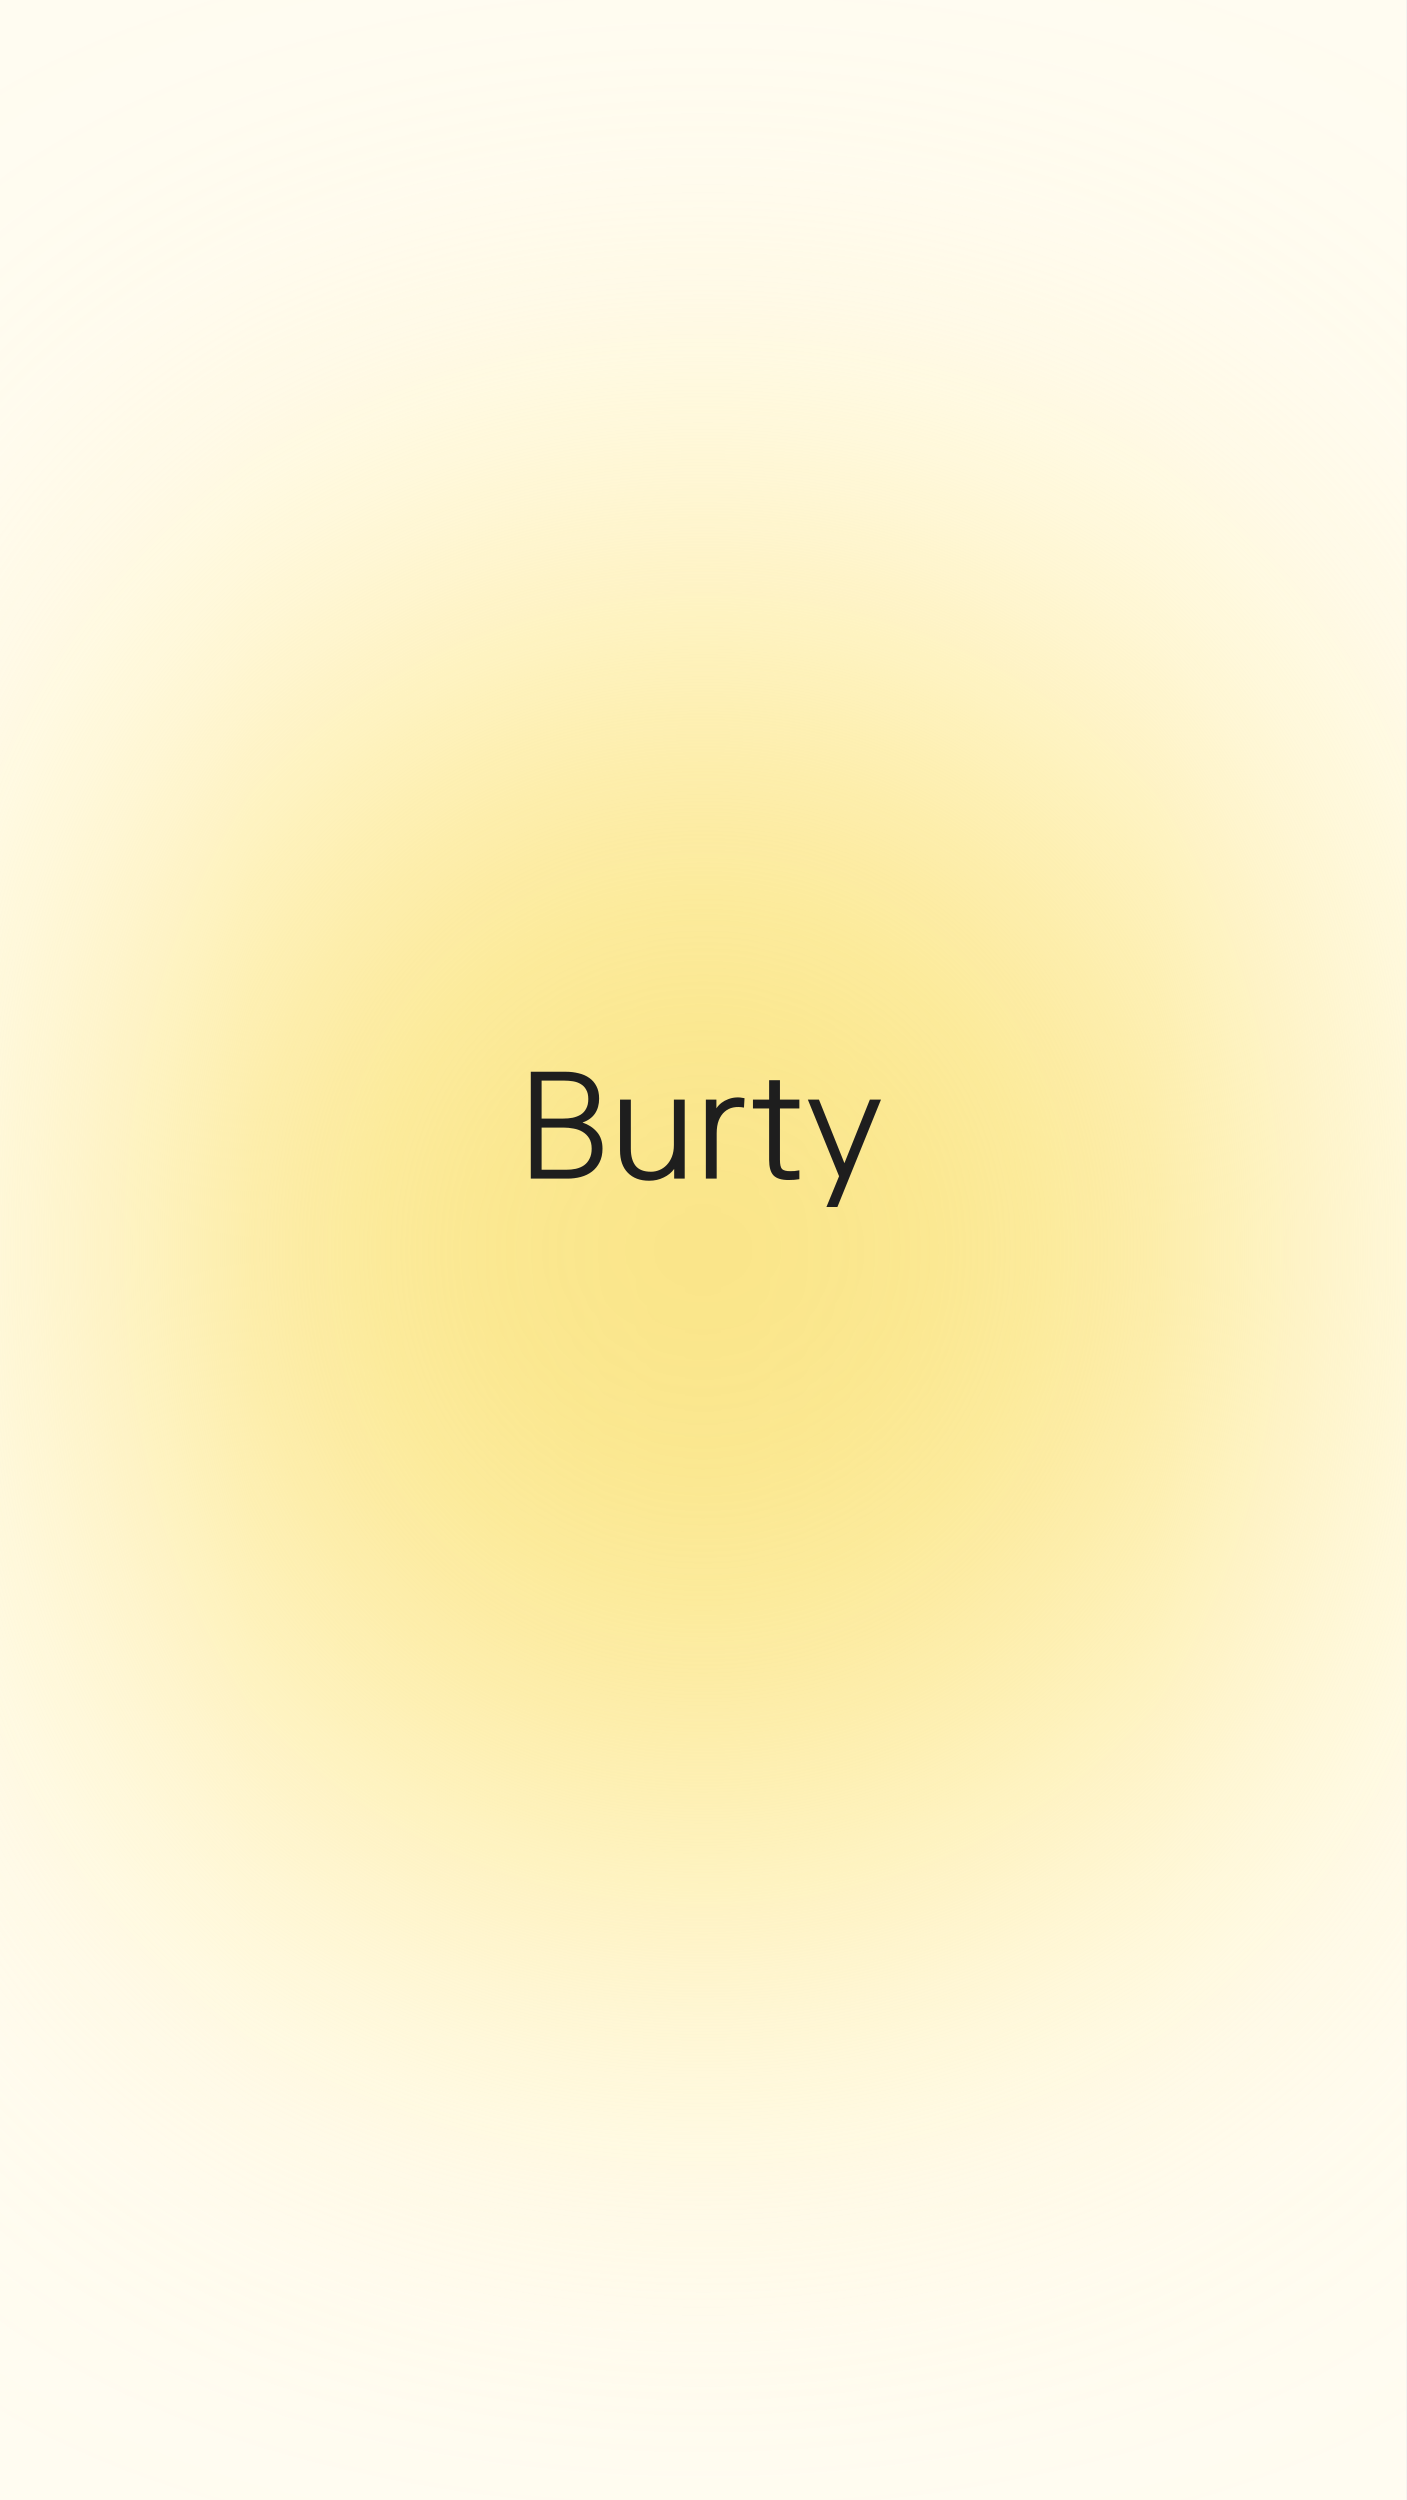
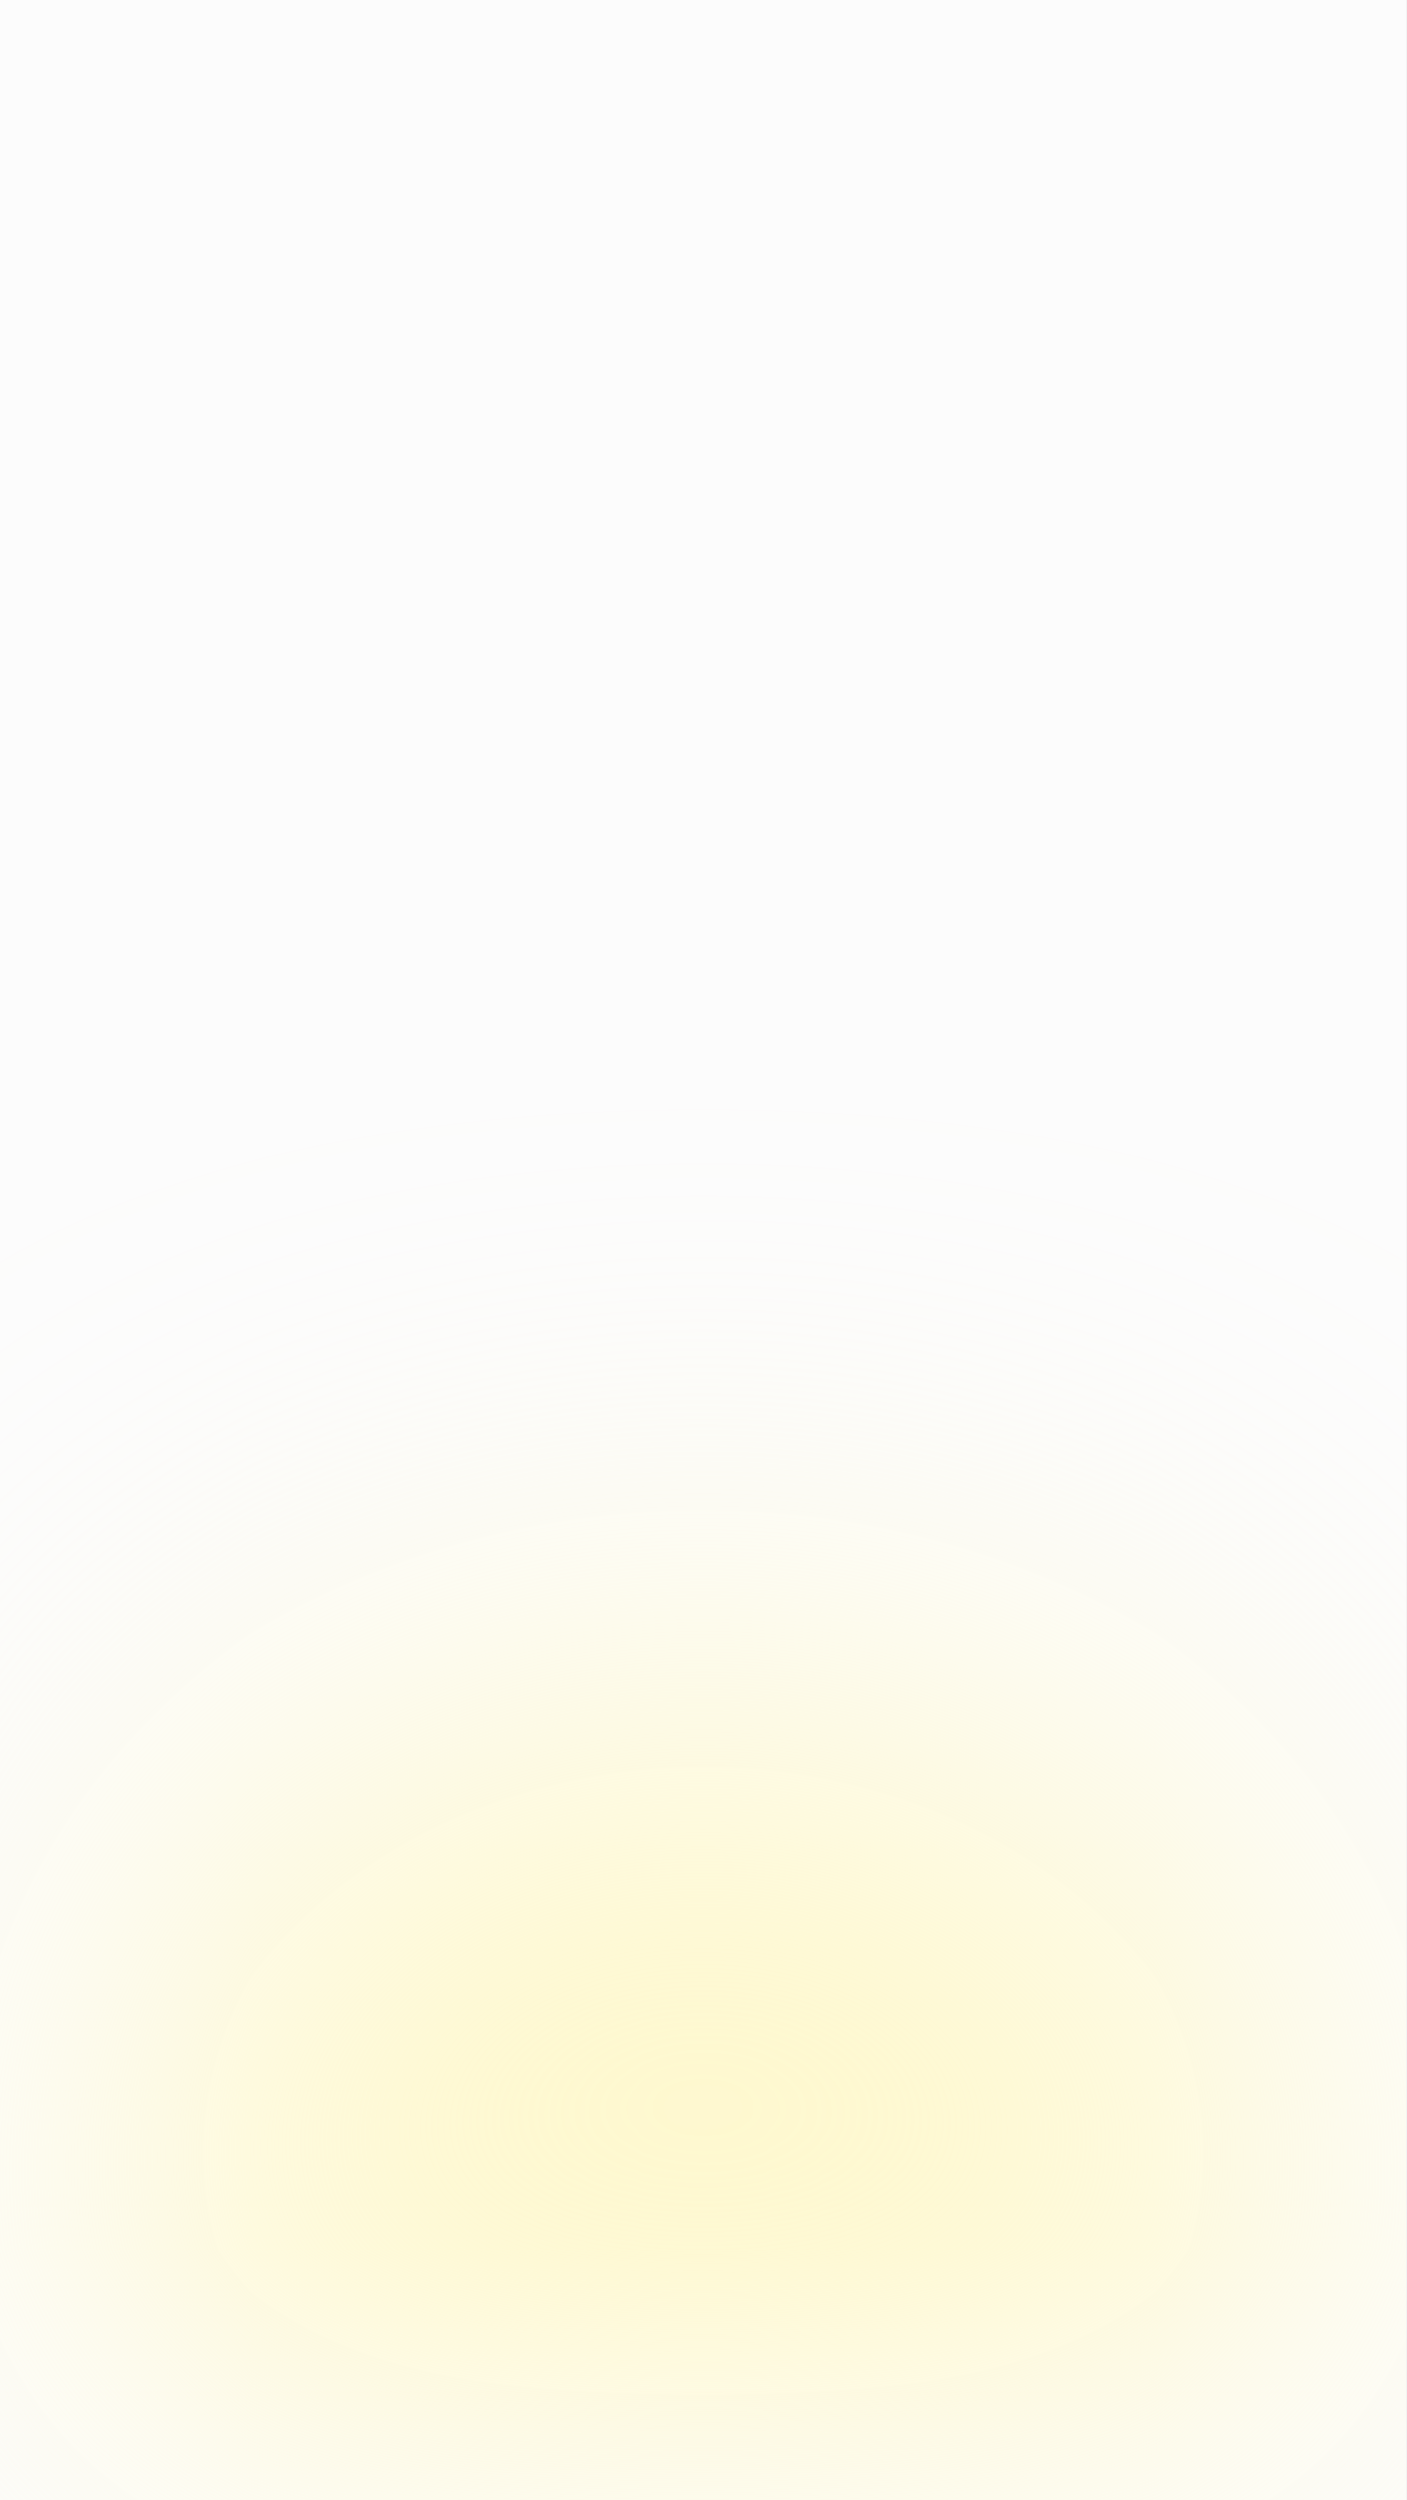
<svg xmlns="http://www.w3.org/2000/svg" width="360" height="640" viewBox="0 0 360 640" fill="none">
-   <g clip-path="url(#clip0_489_602)">
-     <rect width="360" height="640" fill="#FFFCF1" />
-     <g filter="url(#filter0_f_489_602)">
-       <g clip-path="url(#paint0_diamond_489_602_clip_path)" data-figma-skip-parse="true">
-         <g transform="matrix(0 0.18 -0.18 0 180 320)">
-           <rect x="0" y="0" width="1005.56" height="1005.56" fill="url(#paint0_diamond_489_602)" opacity="1" shape-rendering="crispEdges" />
-           <rect x="0" y="0" width="1005.56" height="1005.56" transform="scale(1 -1)" fill="url(#paint0_diamond_489_602)" opacity="1" shape-rendering="crispEdges" />
-           <rect x="0" y="0" width="1005.56" height="1005.56" transform="scale(-1 1)" fill="url(#paint0_diamond_489_602)" opacity="1" shape-rendering="crispEdges" />
-           <rect x="0" y="0" width="1005.56" height="1005.56" transform="scale(-1)" fill="url(#paint0_diamond_489_602)" opacity="1" shape-rendering="crispEdges" />
-         </g>
-       </g>
-       <circle cx="180" cy="320" r="180" data-figma-gradient-fill="{&quot;type&quot;:&quot;GRADIENT_DIAMOND&quot;,&quot;stops&quot;:[{&quot;color&quot;:{&quot;r&quot;:0.95686274766921997,&quot;g&quot;:0.86274510622024536,&quot;b&quot;:0.43921568989753723,&quot;a&quot;:1.0},&quot;position&quot;:0.0},{&quot;color&quot;:{&quot;r&quot;:0.99900001287460327,&quot;g&quot;:0.93021637201309204,&quot;b&quot;:0.62069016695022583,&quot;a&quot;:1.0},&quot;position&quot;:1.0}],&quot;stopsVar&quot;:[{&quot;color&quot;:{&quot;r&quot;:0.95686274766921997,&quot;g&quot;:0.86274510622024536,&quot;b&quot;:0.43921568989753723,&quot;a&quot;:1.0},&quot;position&quot;:0.0},{&quot;color&quot;:{&quot;r&quot;:0.99900001287460327,&quot;g&quot;:0.93021637201309204,&quot;b&quot;:0.62069016695022583,&quot;a&quot;:1.0},&quot;position&quot;:1.0}],&quot;transform&quot;:{&quot;m00&quot;:2.2043642817137429e-14,&quot;m01&quot;:-360.0,&quot;m02&quot;:360.0,&quot;m10&quot;:360.0,&quot;m11&quot;:2.2043642817137429e-14,&quot;m12&quot;:140.0},&quot;opacity&quot;:1.0,&quot;blendMode&quot;:&quot;NORMAL&quot;,&quot;visible&quot;:true}" />
+   <g clip-path="url(#clip0_732_633)">
+     <rect width="360" height="640" fill="#FCFCFC" />
+     <g filter="url(#filter0_f_732_633)">
+       <circle cx="180" cy="620" r="180" fill="#FFF8C7" />
    </g>
-     <path d="M135.88 301.728V274.368H144.88C146.032 274.368 147.124 274.5 148.156 274.764C149.188 275.004 150.088 275.4 150.856 275.952C151.648 276.504 152.26 277.212 152.692 278.076C153.148 278.94 153.376 279.996 153.376 281.244C153.376 282.756 153.016 284.04 152.296 285.096C151.576 286.128 150.52 286.884 149.128 287.364C150.664 287.892 151.9 288.708 152.836 289.812C153.772 290.892 154.24 292.308 154.24 294.06C154.24 295.404 153.988 296.568 153.484 297.552C153.004 298.512 152.356 299.304 151.54 299.928C150.724 300.552 149.776 301.008 148.696 301.296C147.616 301.584 146.488 301.728 145.312 301.728H135.88ZM138.652 286.356H144.16C145.024 286.356 145.84 286.284 146.608 286.14C147.376 285.972 148.06 285.708 148.66 285.348C149.26 284.964 149.728 284.448 150.064 283.8C150.424 283.152 150.604 282.336 150.604 281.352C150.604 280.368 150.424 279.576 150.064 278.976C149.728 278.352 149.272 277.872 148.696 277.536C148.12 277.176 147.46 276.936 146.716 276.816C145.972 276.696 145.204 276.636 144.412 276.636H138.652V286.356ZM138.652 299.46H144.88C145.792 299.46 146.644 299.376 147.436 299.208C148.252 299.016 148.948 298.716 149.524 298.308C150.124 297.876 150.592 297.312 150.928 296.616C151.288 295.92 151.468 295.068 151.468 294.06C151.468 292.98 151.252 292.092 150.82 291.396C150.388 290.7 149.824 290.148 149.128 289.74C148.456 289.332 147.688 289.056 146.824 288.912C145.96 288.744 145.096 288.66 144.232 288.66H138.652V299.46ZM161.499 294.132C161.499 295.956 161.895 297.384 162.687 298.416C163.503 299.448 164.823 299.964 166.647 299.964C167.391 299.964 168.111 299.82 168.807 299.532C169.503 299.244 170.127 298.812 170.679 298.236C171.231 297.66 171.675 296.952 172.011 296.112C172.347 295.248 172.515 294.252 172.515 293.124V281.496H175.287V301.728H172.587V299.244C171.915 300.18 171.015 300.912 169.887 301.44C168.783 301.992 167.547 302.268 166.179 302.268C163.851 302.268 162.027 301.584 160.707 300.216C159.387 298.872 158.727 296.976 158.727 294.528V281.496H161.499V294.132ZM180.7 301.728V281.496H183.4V283.728C184.12 282.648 185.128 281.868 186.424 281.388C187.72 280.884 189.112 280.8 190.6 281.136L190.456 283.548C189.496 283.356 188.584 283.344 187.72 283.512C186.88 283.68 186.148 284.04 185.524 284.592C184.9 285.12 184.396 285.852 184.012 286.788C183.652 287.7 183.472 288.816 183.472 290.136V301.728H180.7ZM199.668 296.94C199.668 298.116 199.848 298.896 200.208 299.28C200.592 299.64 201.276 299.82 202.26 299.82C202.668 299.82 203.052 299.808 203.412 299.784C203.796 299.736 204.204 299.676 204.636 299.604V301.872C203.844 302.016 202.92 302.088 201.864 302.088C200.064 302.088 198.78 301.692 198.012 300.9C197.268 300.108 196.896 298.788 196.896 296.94V283.764H192.756V281.496H196.896V276.528H199.668V281.496H204.636V283.764H199.668V296.94ZM211.562 309L214.802 301.116L206.81 281.496H209.654L216.17 297.768L222.686 281.496H225.53L214.37 309H211.562Z" fill="#1E1E1E" />
  </g>
  <defs>
-     <filter id="filter0_f_489_602" x="-400" y="-260" width="1160" height="1160" filterUnits="userSpaceOnUse" color-interpolation-filters="sRGB">
+     <filter id="filter0_f_732_633" x="-400" y="40" width="1160" height="1160" filterUnits="userSpaceOnUse" color-interpolation-filters="sRGB">
      <feFlood flood-opacity="0" result="BackgroundImageFix" />
      <feBlend mode="normal" in="SourceGraphic" in2="BackgroundImageFix" result="shape" />
-       <feGaussianBlur stdDeviation="200" result="effect1_foregroundBlur_489_602" />
+       <feGaussianBlur stdDeviation="200" result="effect1_foregroundBlur_732_633" />
    </filter>
-     <clipPath id="paint0_diamond_489_602_clip_path">
-       <circle cx="180" cy="320" r="180" />
-     </clipPath>
-     <linearGradient id="paint0_diamond_489_602" x1="0" y1="0" x2="500" y2="500" gradientUnits="userSpaceOnUse">
-       <stop stop-color="#F4DC70" />
-       <stop offset="1" stop-color="#FFED9E" />
-     </linearGradient>
-     <clipPath id="clip0_489_602">
+     <clipPath id="clip0_732_633">
      <rect width="360" height="640" fill="white" />
    </clipPath>
  </defs>
</svg>
